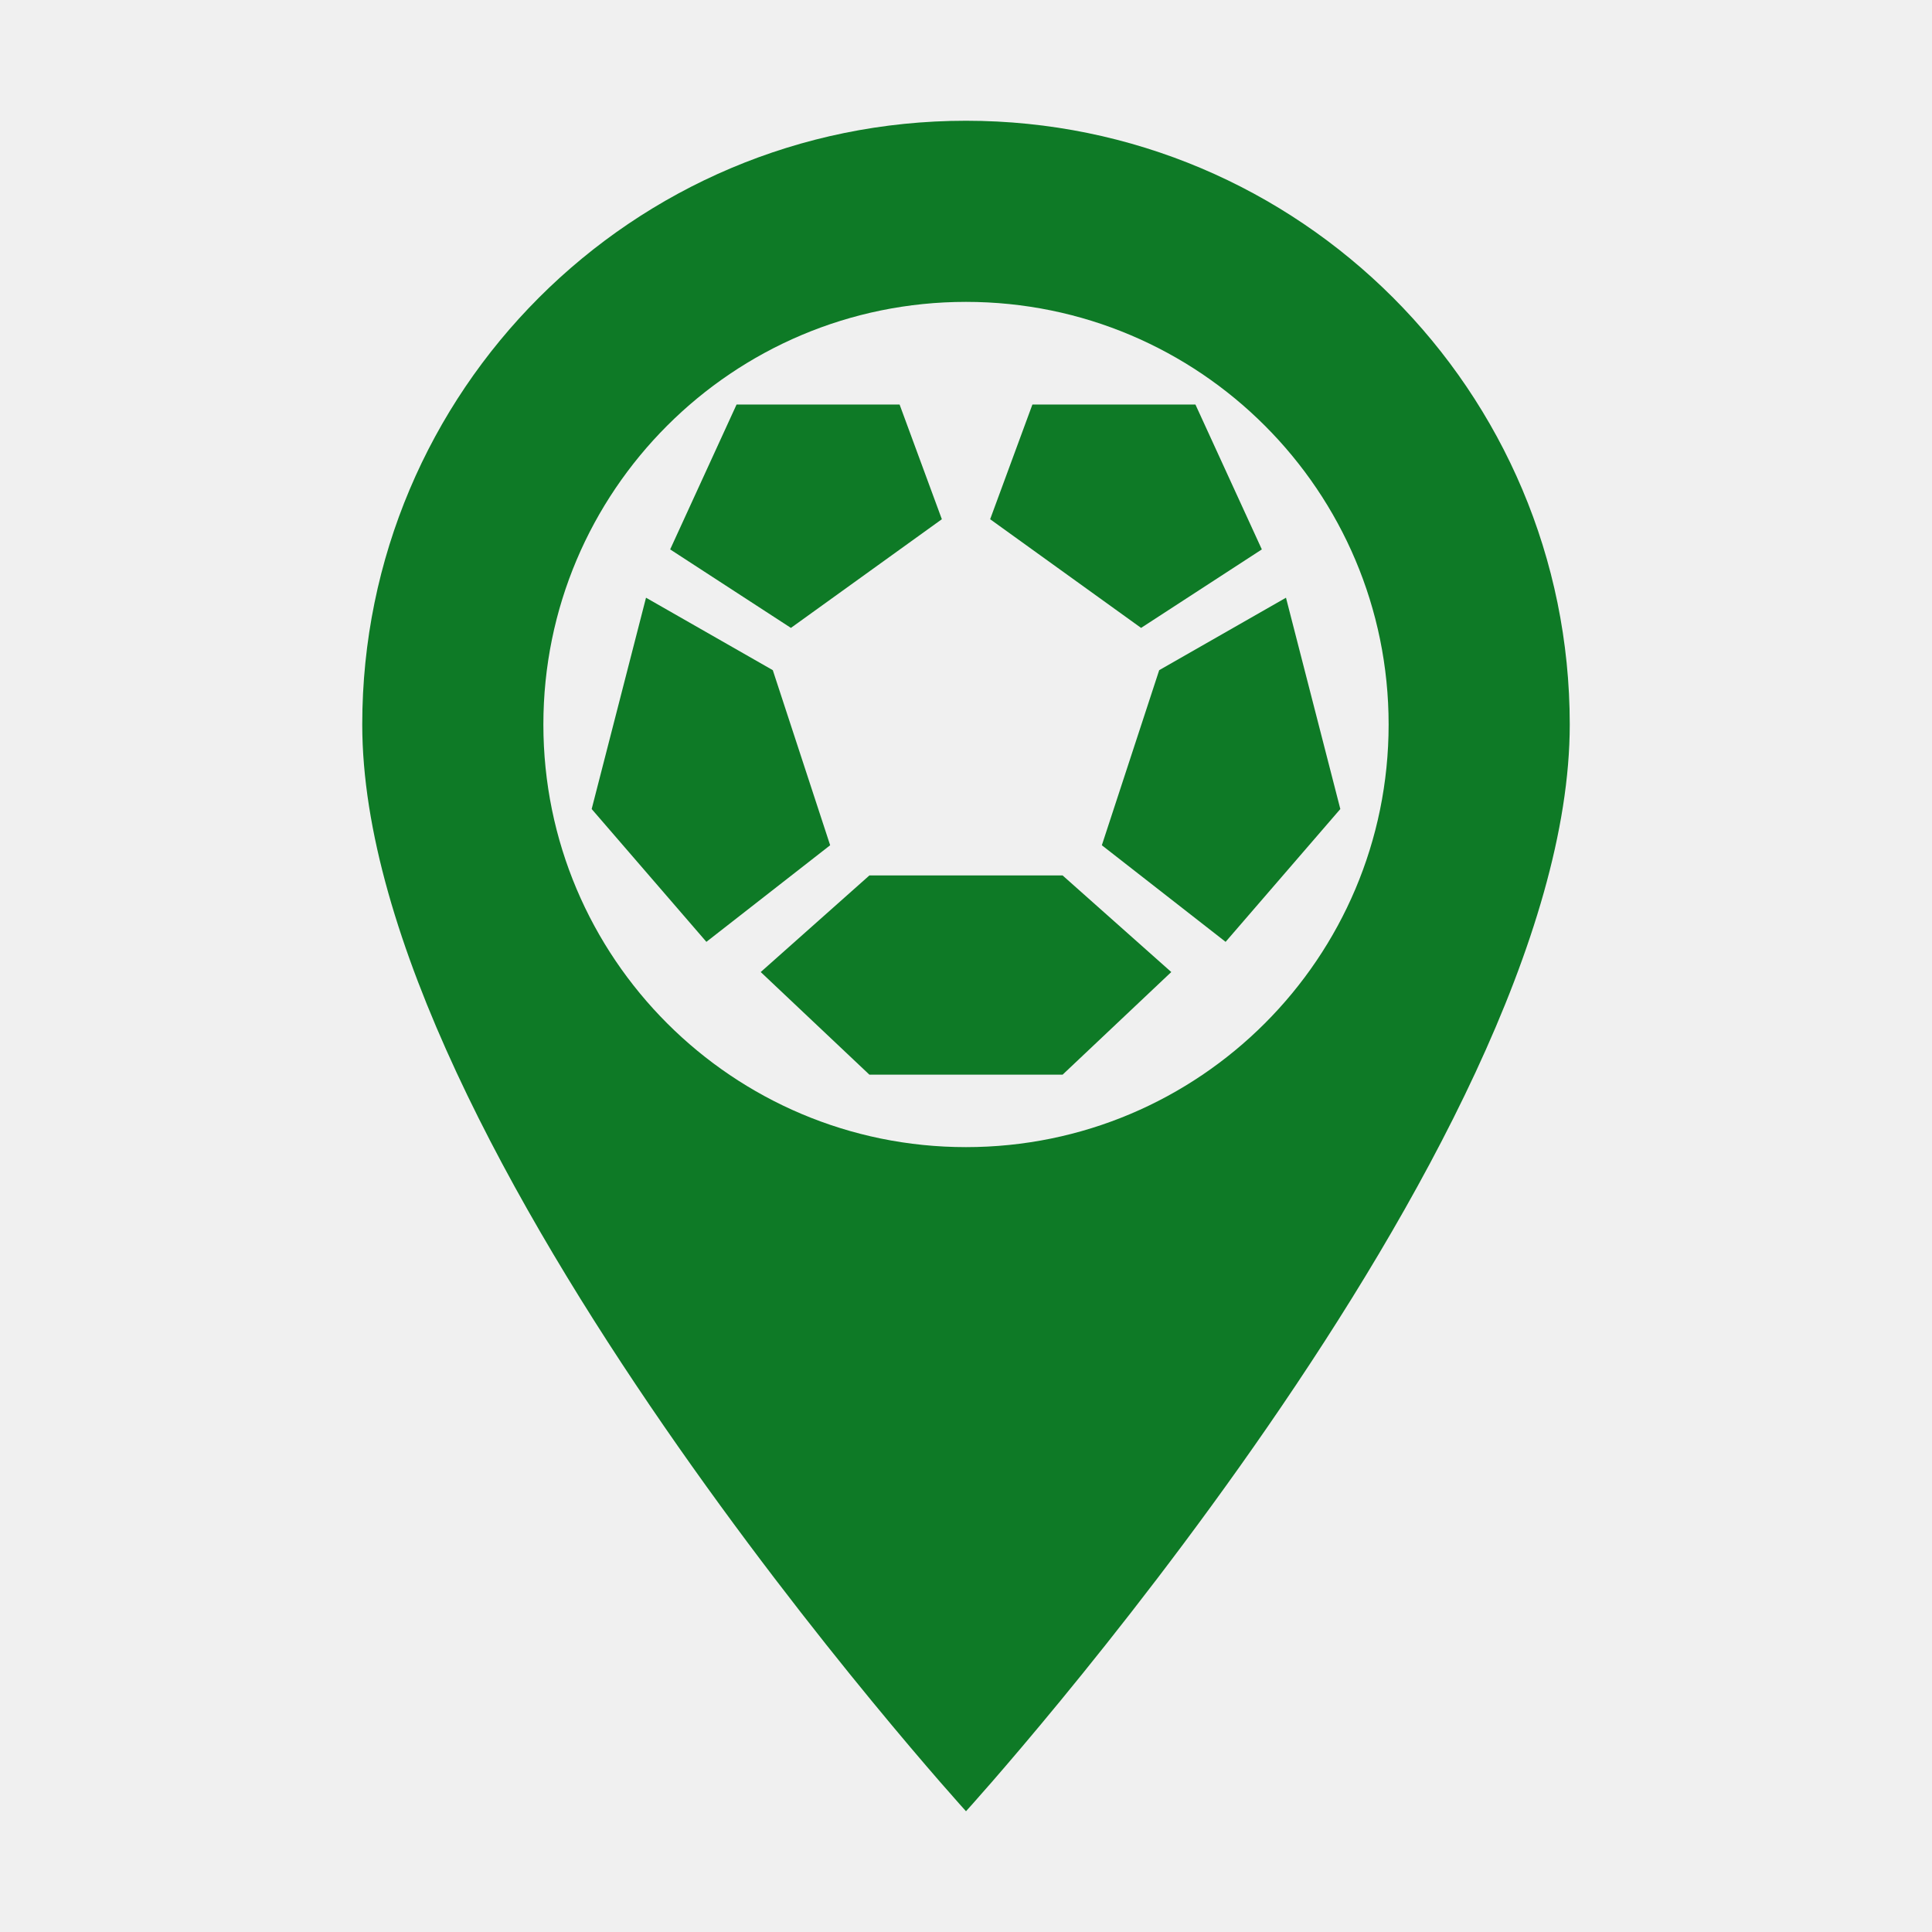
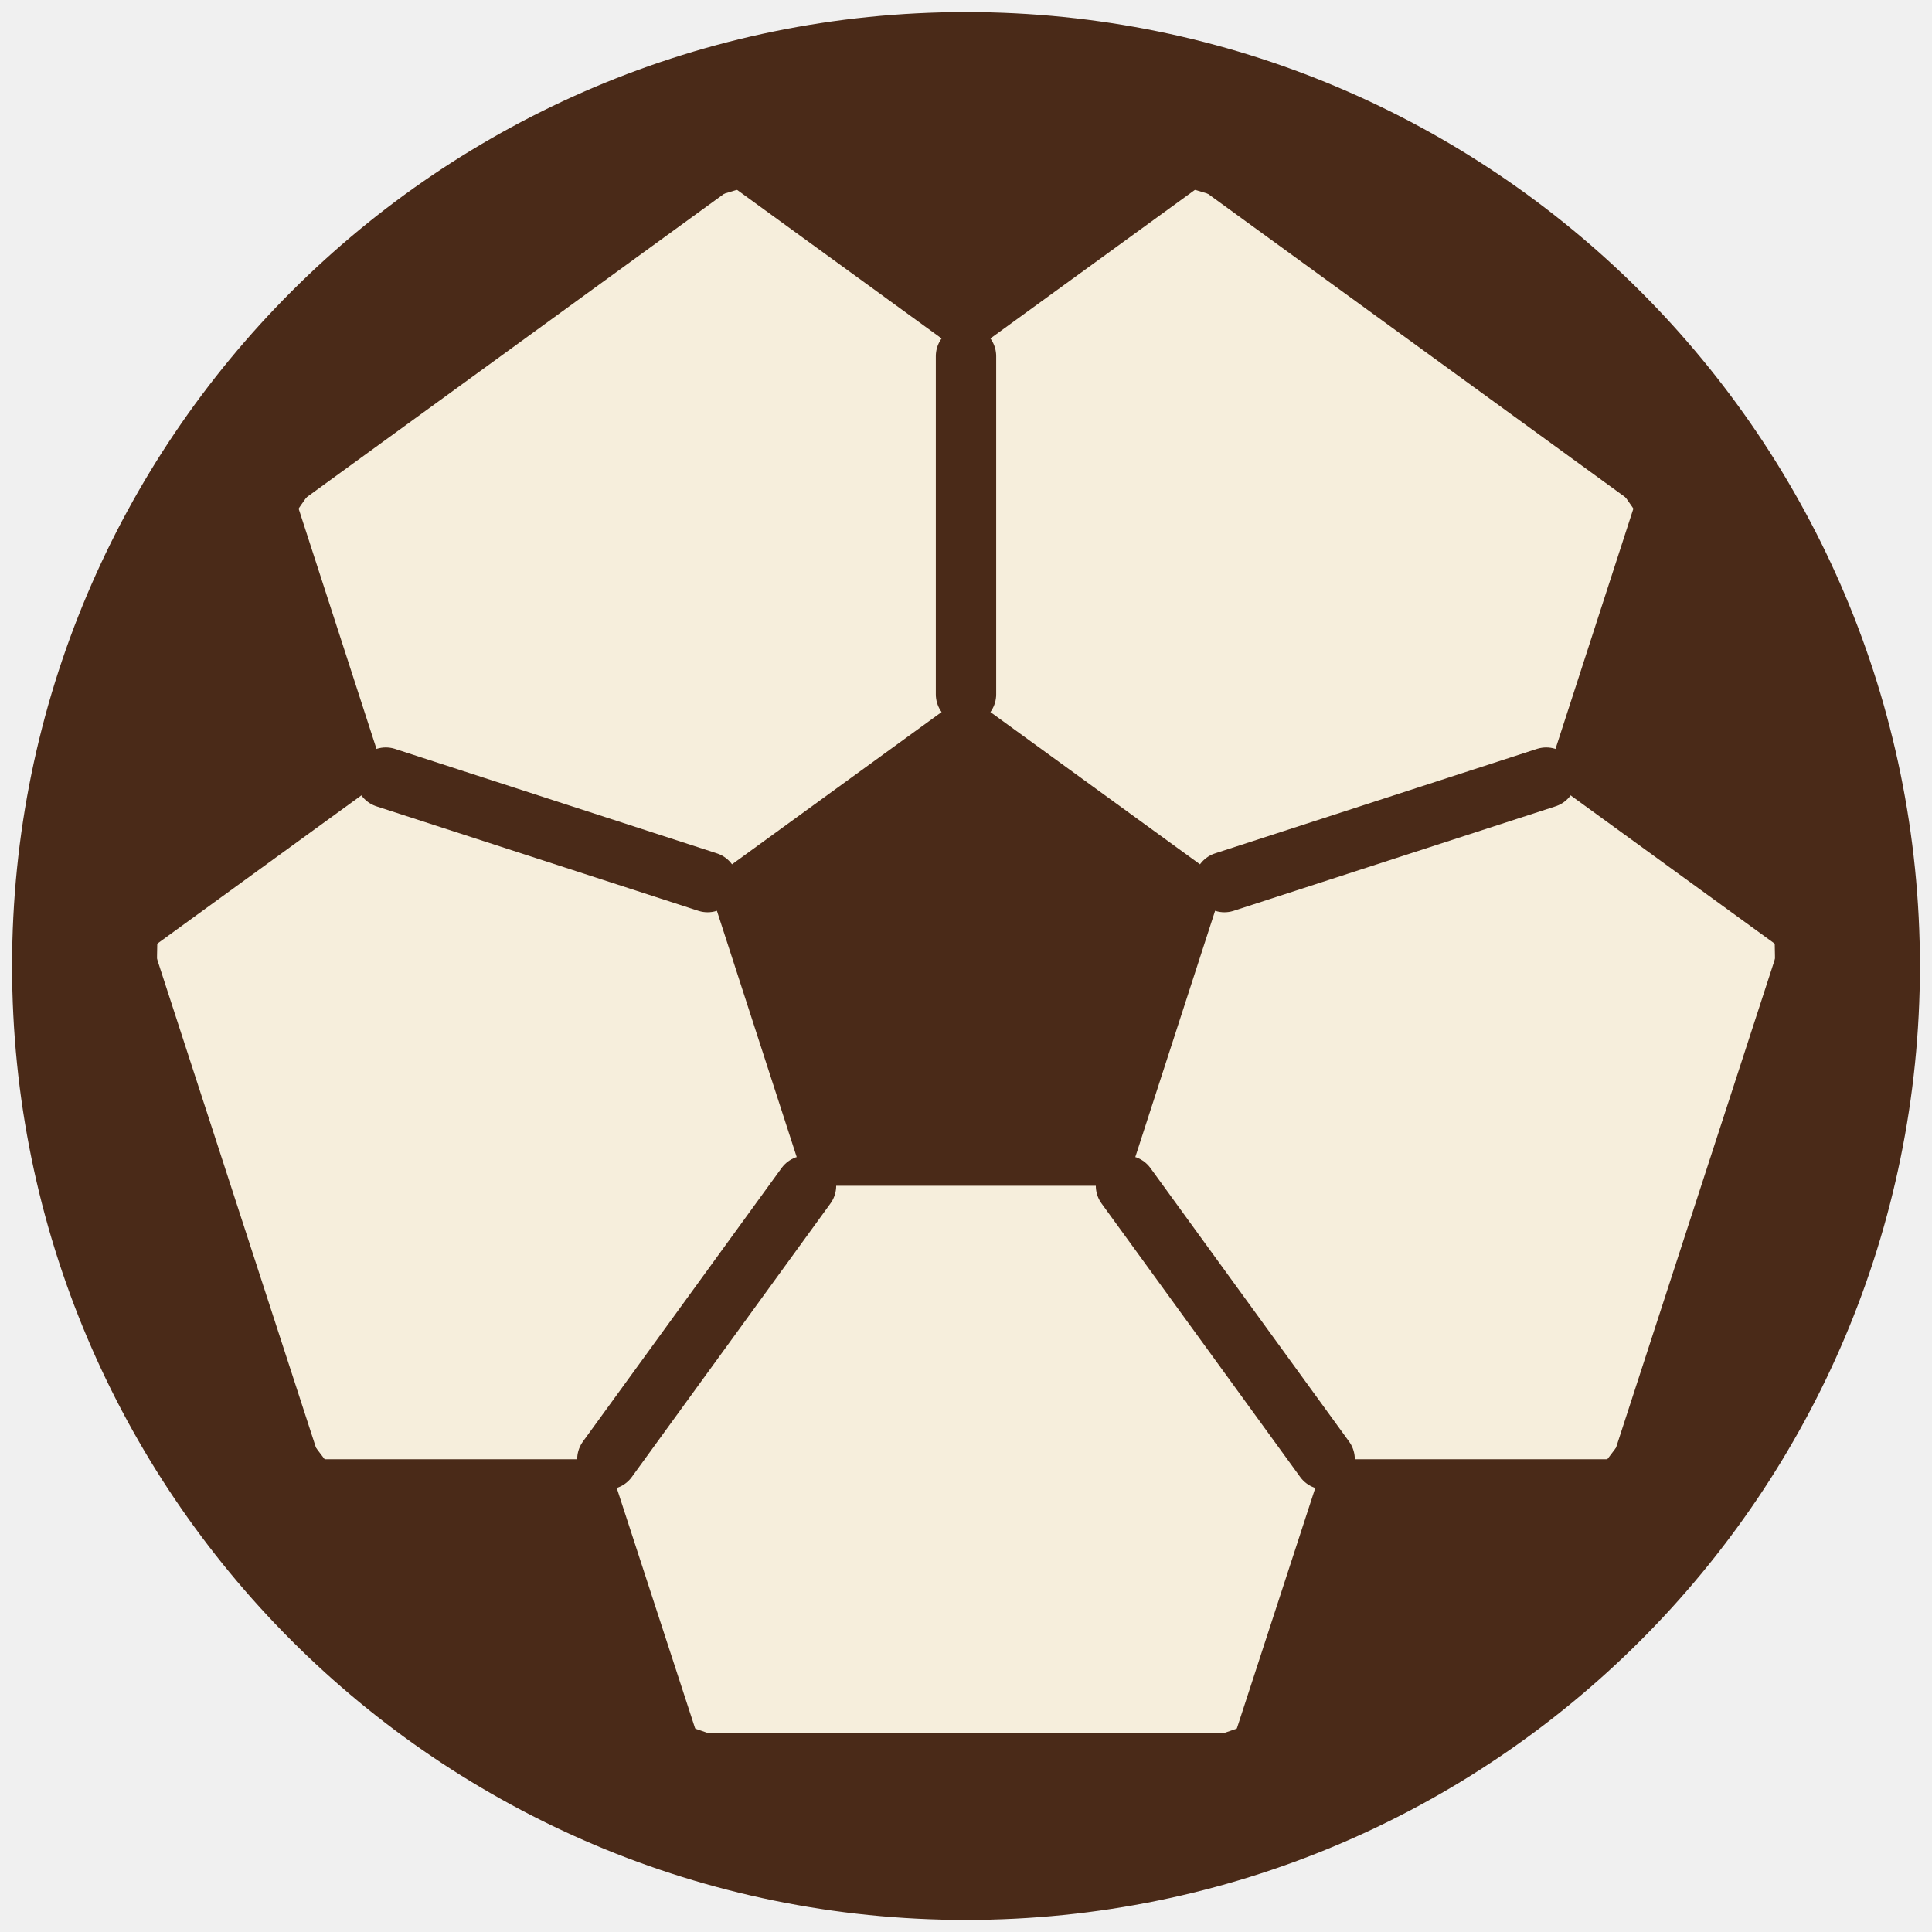
- <svg xmlns="http://www.w3.org/2000/svg" viewBox="0 0 64 64" width="64" height="64">
+ <svg xmlns="http://www.w3.org/2000/svg" width="32" height="32" viewBox="0 0 32 32">
  <defs>
-     <mask id="soccer-pin-mask">
-       <rect width="64" height="64" fill="white" />
-       <circle cx="32" cy="24" r="14" fill="black" />
-     </mask>
+     <clipPath id="ball">
+       <circle cx="16" cy="16" r="14.8" />
+     </clipPath>
  </defs>
-   <path d="M32 4C20.95 4 12 12.95 12 24c0 14 20 36 20 36s20-22 20-36C52 12.95 43.05 4 32 4z" fill="#0E7A26" mask="url(#soccer-pin-mask)" />
-   <g fill="#0E7A26">
-     <polygon points="31.2,17.2 26.2,20.8 22.2,18.2 24.4,13.4 29.8,13.4" />
-     <polygon points="32.8,17.2 37.8,20.8 41.8,18.2 39.6,13.4 34.2,13.4" />
-     <polygon points="25.6,22.2 27.5,28.0 23.4,31.2 19.6,26.8 21.4,19.8" />
-     <polygon points="38.4,22.2 36.5,28.0 40.6,31.2 44.4,26.8 42.6,19.8" />
-     <polygon points="28.8,29.0 35.2,29.0 38.8,32.2 35.2,35.6 28.8,35.6 25.2,32.2" />
+   <circle cx="16" cy="16" r="14.8" fill="#F6EEDC" />
+   <g clip-path="url(#ball)">
+     <g fill="#4A2A18">
+       <path d="M16.00 11.50 L20.28 14.61 L18.65 19.64 L13.35 19.64 L11.72 14.61 Z" />
+       <path d="M16.00 5.90 L11.72 2.79 L13.35 -2.24 L18.65 -2.24 L20.28 2.79 Z" />
+       <path d="M25.61 12.88 L27.24 7.85 L32.53 7.85 L34.17 12.88 L29.89 15.99 Z" />
+       <path d="M21.94 24.17 L27.23 24.17 L28.86 29.20 L24.58 32.31 L20.30 29.20 Z" />
+       <path d="M10.06 24.17 L11.70 29.20 L7.42 32.31 L3.14 29.20 L4.77 24.17 Z" />
+       <path d="M6.39 12.88 L2.11 15.99 L-2.17 12.88 L-0.53 7.85 L4.76 7.85 Z" />
+     </g>
+     <g stroke="#4A2A18" stroke-width="1" stroke-linecap="round">
+       <line x1="16.00" y1="11.50" x2="16.00" y2="5.90" />
+       <line x1="20.28" y1="14.61" x2="25.61" y2="12.88" />
+       <line x1="18.65" y1="19.64" x2="21.94" y2="24.17" />
+       <line x1="13.35" y1="19.64" x2="10.06" y2="24.17" />
+       <line x1="11.72" y1="14.61" x2="6.39" y2="12.88" />
+       <line x1="20.28" y1="2.79" x2="27.24" y2="7.85" />
+       <line x1="29.89" y1="15.99" x2="27.23" y2="24.17" />
+       <line x1="20.30" y1="29.20" x2="11.70" y2="29.20" />
+       <line x1="4.77" y1="24.17" x2="2.11" y2="15.99" />
+       <line x1="4.76" y1="7.85" x2="11.72" y2="2.79" />
+     </g>
  </g>
+   <circle cx="16" cy="16" r="14.6" fill="none" stroke="#4A2A18" stroke-width="2.4" />
</svg>
